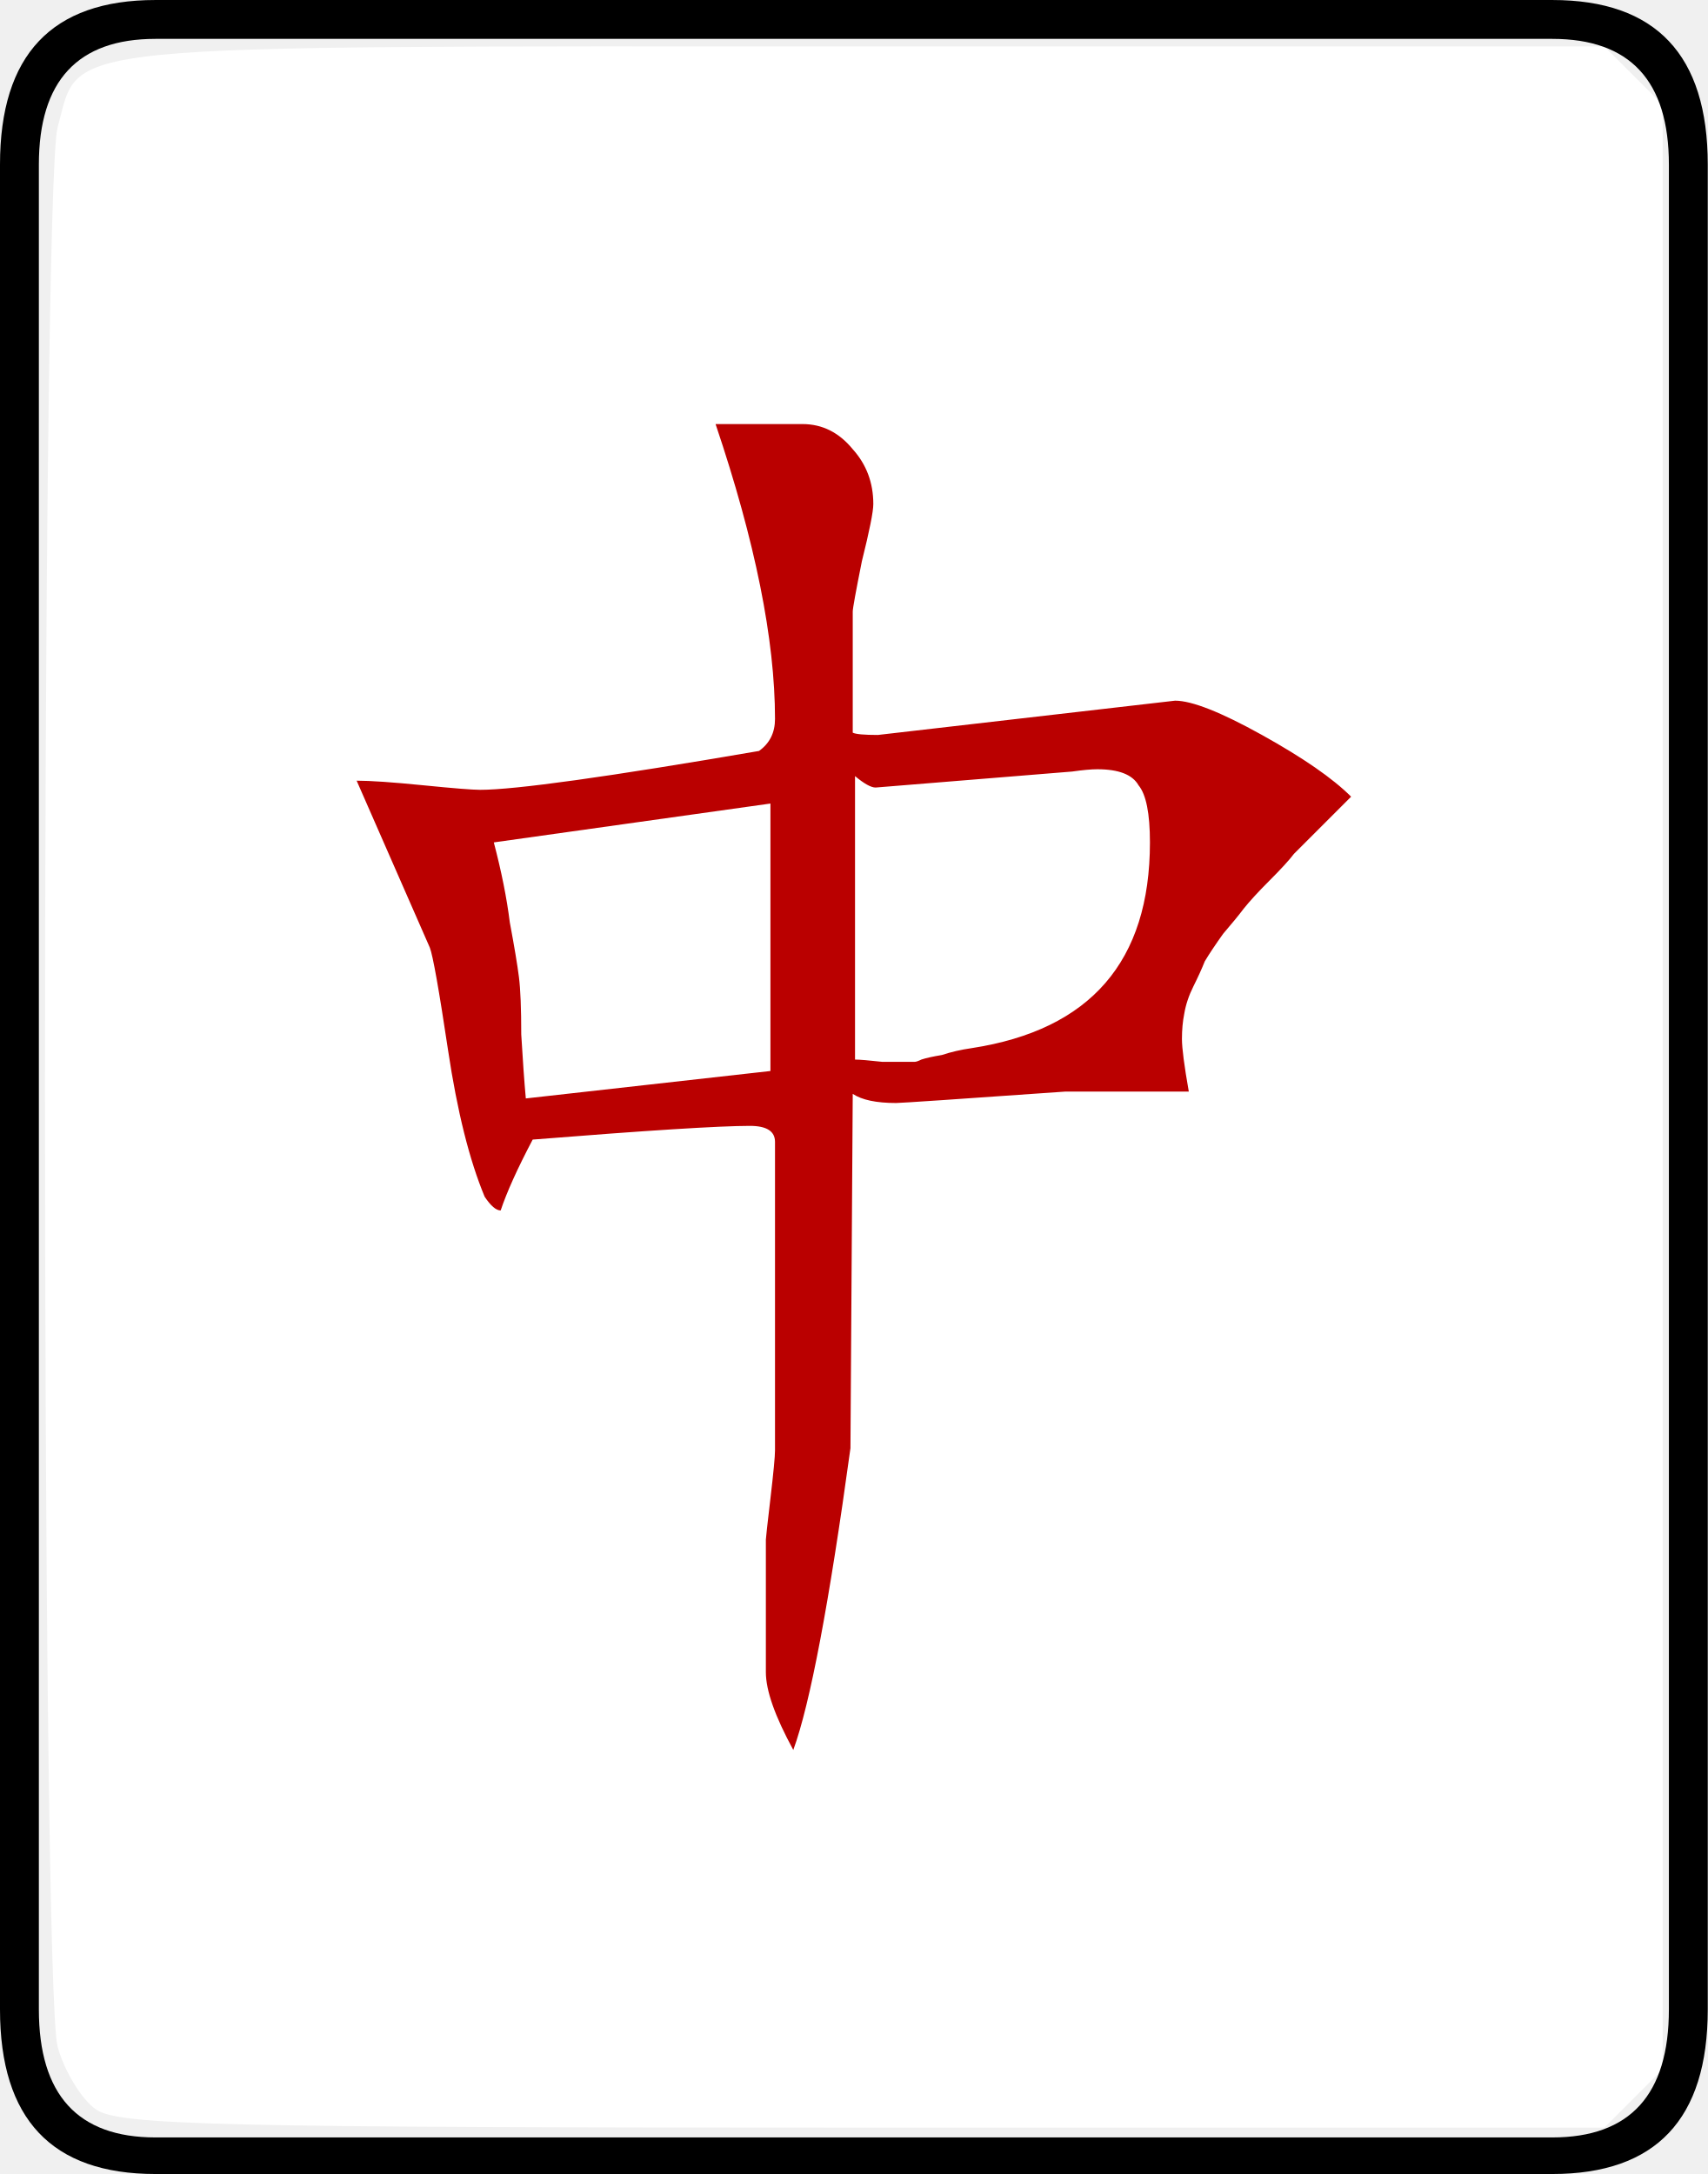
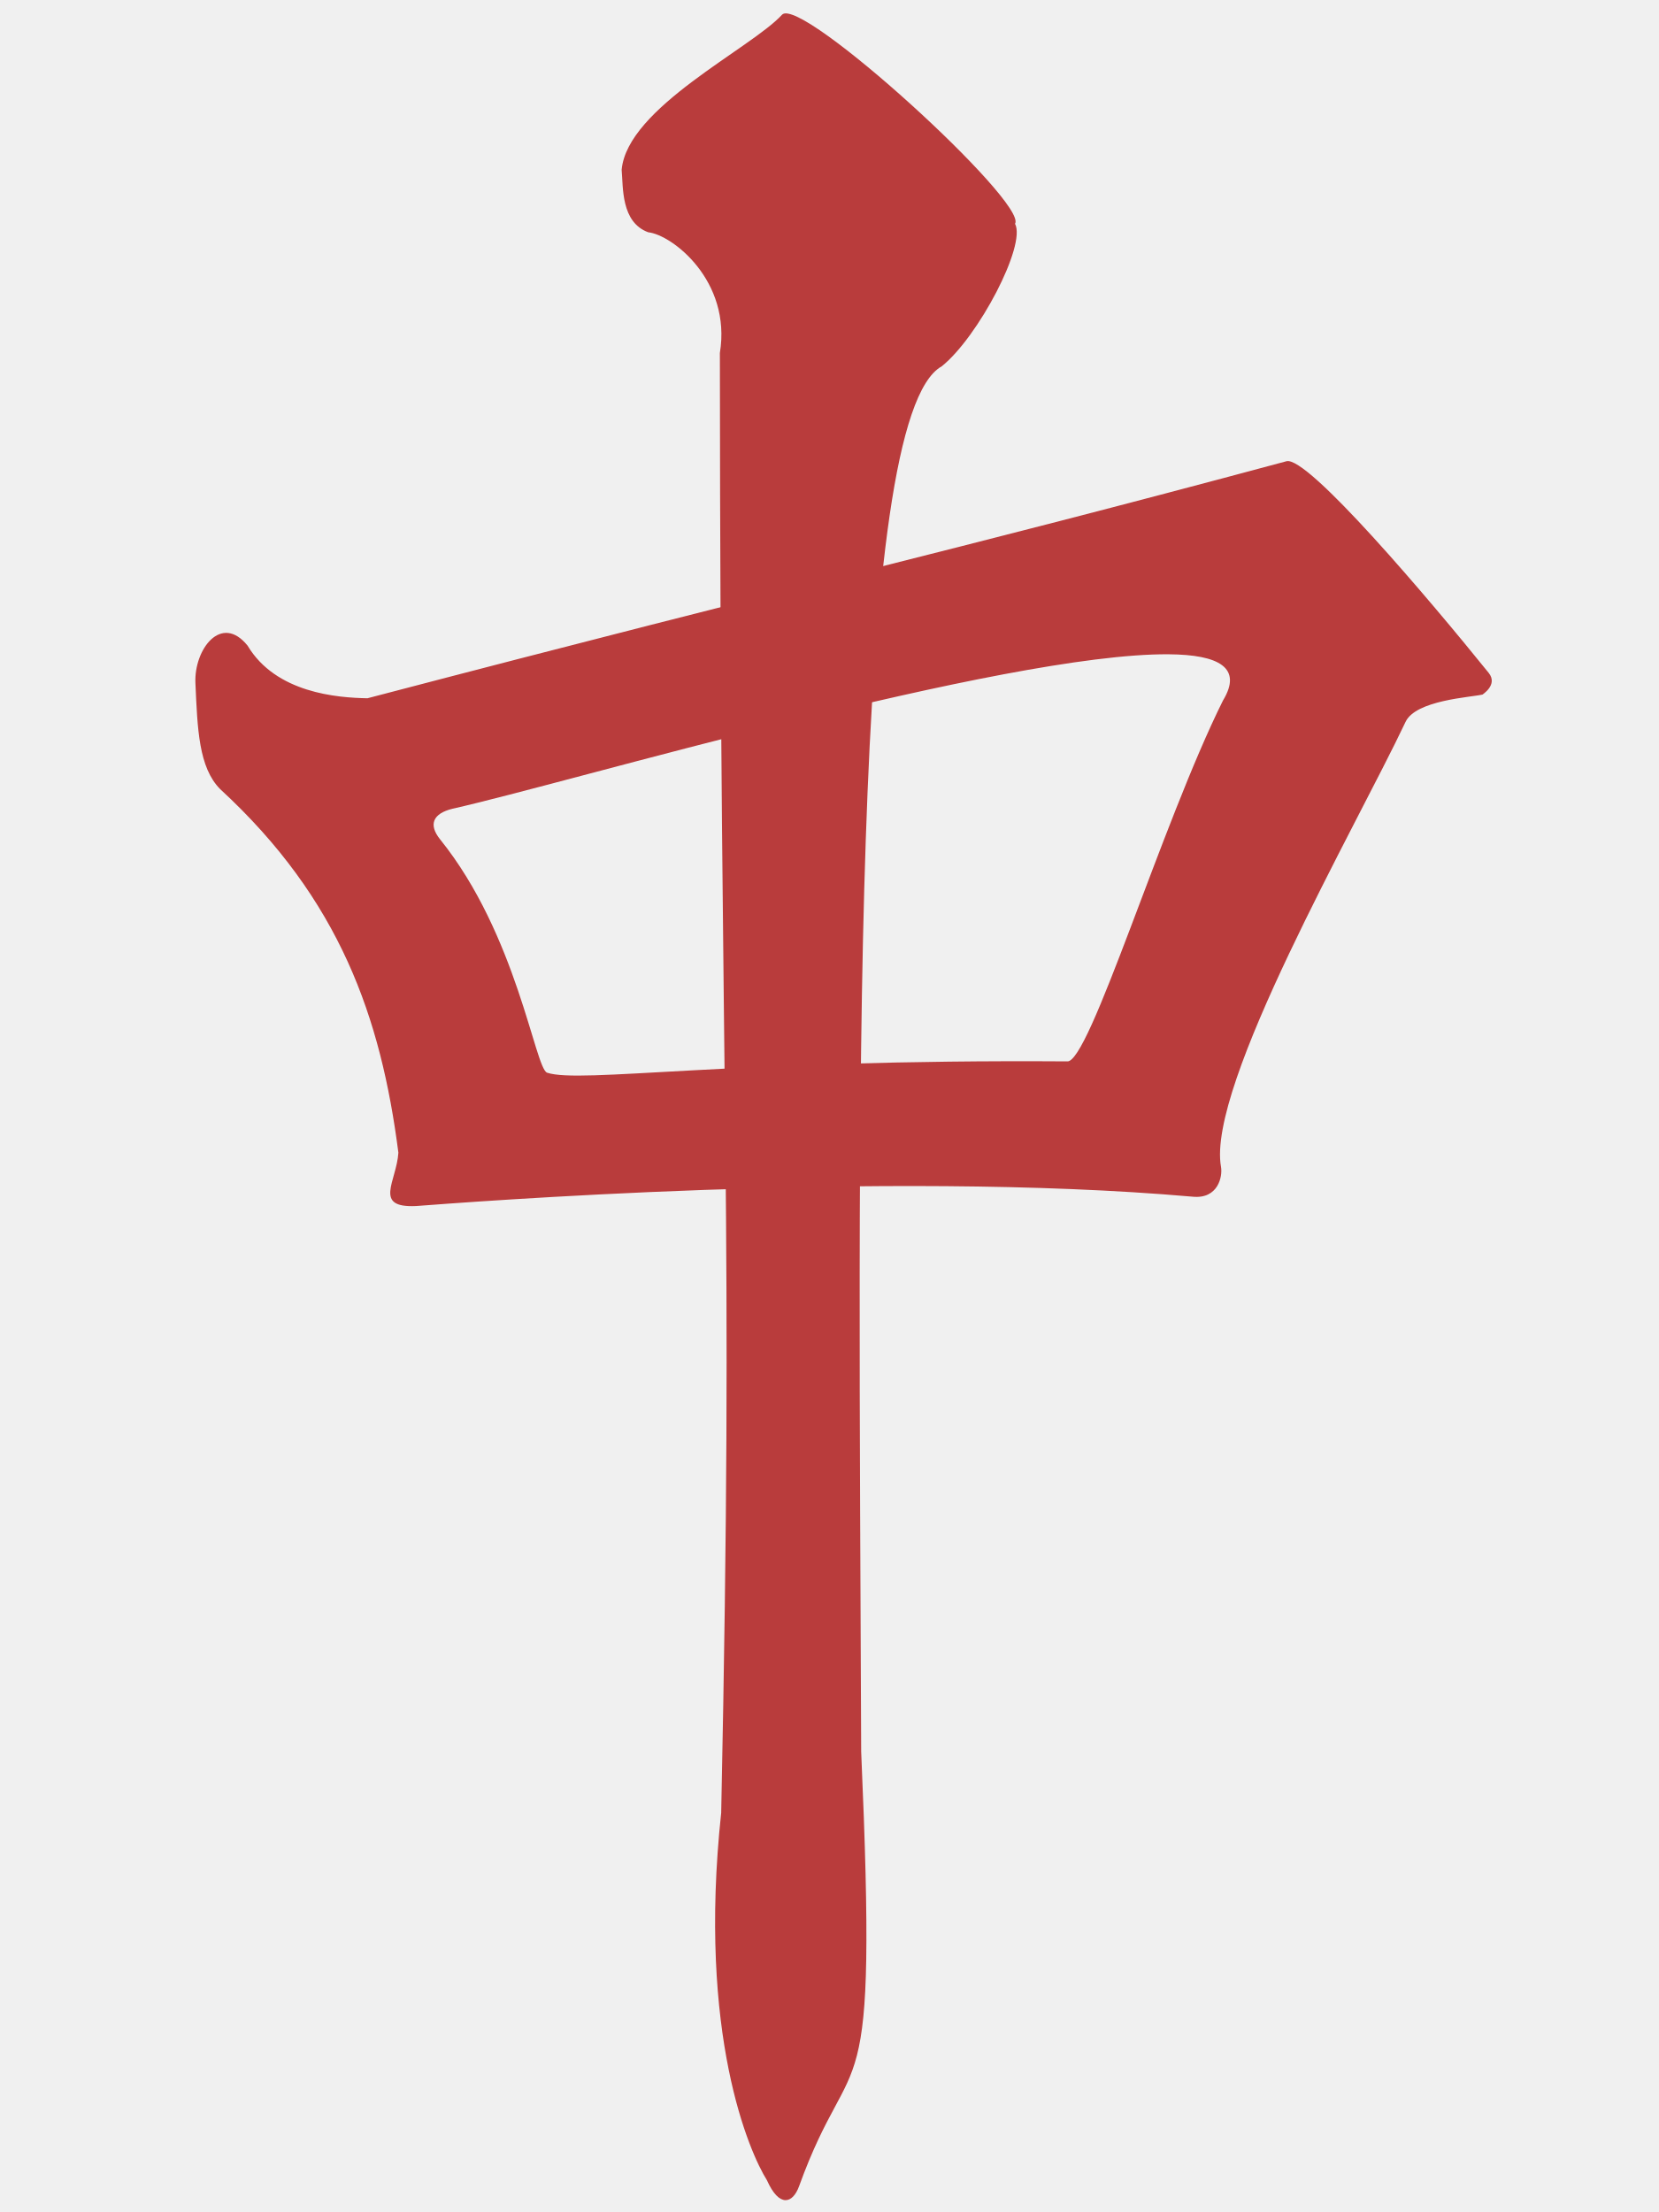
- <svg xmlns="http://www.w3.org/2000/svg" width="74.7" height="95.1" id="svg3739" version="1.1">
-   <defs id="defs3741" />
-   <g id="layer1" transform="translate(-423.1918,-397.0981)">
-     <path style="fill:#ffffff;fill-opacity:1;fill-rule:nonzero;stroke:none" d="m 427.388,489.373 c -0.625,-0.438 -1.378,-1.667 -1.674,-2.731 -0.738,-2.658 -0.738,-81.328 0,-83.986 1.031,-3.712 -0.82,-3.527 35.232,-3.527 l 32.422,0 1.277,1.277 1.277,1.277 0,42.966 0,42.966 -1.277,1.277 -1.277,1.277 -32.422,0 c -28.256,0 -32.568,-0.102 -33.558,-0.796 z" id="path4638" />
-     <g transform="translate(295.9369,431.0614)" style="font-size:100px;font-style:normal;font-variant:normal;font-weight:normal;font-stretch:normal;fill:#ba0000;fill-opacity:1;stroke:none;font-family:Droid Serif;-inkscape-font-specification:Droid Serif" id="text3983">
-       <path d="m 165.455,-11.913 c -4e-5,0.333 -0.167,1.167 -0.5,2.5 -0.267,1.333 -0.4,2.067 -0.4,2.2 l 0,5.3 c 0.133,0.067 0.5,0.1 1.1,0.1 l 13,-1.5 c 0.733,4.52e-5 2,0.5 3.8,1.5 1.8,1 3.1,1.9 3.9,2.7 -0.2,0.2 -0.6,0.6 -1.2,1.2 -0.6,0.6 -1.033,1.033 -1.3,1.3 -0.2,0.267 -0.567,0.667 -1.1,1.2 -0.467,0.467 -0.833,0.867 -1.1,1.2 -0.2,0.267 -0.5,0.633 -0.9,1.1 -0.333,0.467 -0.6,0.867 -0.8,1.2 -0.133,0.333 -0.3,0.7 -0.5,1.1 -0.2,0.4 -0.333,0.8 -0.4,1.2 -0.067,0.333 -0.1,0.7 -0.1,1.1 -5e-5,0.4 0.1,1.167 0.3,2.3 l -5.4,0 c -4.733,0.333 -7.2,0.5 -7.4,0.5 -0.867,2.8e-5 -1.5,-0.133 -1.9,-0.4 l -0.1,15.5 c -0.933,6.8 -1.767,11.2 -2.5,13.2 -0.8,-1.467 -1.2,-2.6 -1.2,-3.4 l 0,-5.8 c -3e-5,-0.067 0.067,-0.667 0.2,-1.8 0.133,-1.133 0.2,-1.833 0.2,-2.1 l 0,-13.5 c -3e-5,-0.467 -0.367,-0.7 -1.1,-0.7 -1.333,2.7e-5 -4.5,0.2 -9.5,0.6 -0.667,1.267 -1.133,2.3 -1.4,3.1 -0.2,2.3e-5 -0.433,-0.2 -0.7,-0.6 -0.667,-1.6 -1.2,-3.733 -1.6,-6.4 -0.4,-2.667 -0.667,-4.167 -0.8,-4.5 l -3.2,-7.3 c 0.6,4.17e-5 1.567,0.067 2.9,0.2 1.333,0.133 2.167,0.2 2.5,0.2 1.533,4.13e-5 5.6,-0.567 12.2,-1.7 0.467,-0.333 0.7,-0.8 0.7,-1.4 -3e-5,-3.467 -0.867,-7.767 -2.6,-12.9 l 3.8,0 c 0.867,5.8e-5 1.6,0.367 2.2,1.1 0.6,0.667 0.9,1.467 0.9,2.4 m 12.1,14.8 c -5e-5,-1.267 -0.167,-2.1 -0.5,-2.5 -0.267,-0.467 -0.867,-0.7 -1.8,-0.7 -0.267,4.22e-5 -0.633,0.033 -1.1,0.1 l -8.6,0.7 c -0.2,4.14e-5 -0.5,-0.167 -0.9,-0.5 l 0,12.4 c 0.2,3e-5 0.6,0.033 1.2,0.1 0.6,3e-5 1.067,3e-5 1.4,0 0.067,3e-5 0.167,-0.033 0.3,-0.1 0.2,-0.067 0.5,-0.133 0.9,-0.2 0.4,-0.133 0.833,-0.233 1.3,-0.3 5.2,-0.8 7.8,-3.8 7.8,-9 m -16.6,10 0,-11.7 -12.1,1.7 c 0.333,1.267 0.567,2.433 0.7,3.5 0.2,1.067 0.333,1.867 0.4,2.4 0.067,0.533 0.1,1.367 0.1,2.5 0.067,1.133 0.133,2.067 0.2,2.8 l 10.7,-1.2" id="path3988" style="fill:#ba0000;fill-opacity:1" />
-     </g>
-     <g id="g3990" style="font-size:100px;font-style:normal;font-variant:normal;font-weight:normal;font-stretch:normal;fill:#000000;fill-opacity:1;stroke:none;font-family:Droid Serif;-inkscape-font-specification:Droid Serif" transform="translate(391.1388,428.9805)">
-       <path id="path3992" d="m 106.753,56.018 c -8e-5,4.8 -2.267,7.2 -6.8,7.2 l -61.1,0 c -4.533,-1.9e-5 -6.8,-2.4 -6.8,-7.2 l 0,-80.7 c -2e-6,-4.8 2.267,-7.2 6.8,-7.2 l 61.1,0 c 4.533,7.6e-5 6.8,2.4 6.8,7.2 l 0,80.7 m -1.7,0 0,-80.7 c -8e-5,-3.667 -1.7,-5.5 -5.1,-5.5 l -61.1,0 c -3.4,7.5e-5 -5.1,1.833 -5.1,5.5 l 0,80.7 c -4e-6,3.733 1.7,5.6 5.1,5.6 l 61.1,0 c 3.4,-1.7e-5 5.1,-1.867 5.1,-5.6" />
+ <svg xmlns="http://www.w3.org/2000/svg" xmlns:ns1="http://www.openswatchbook.org/uri/2009/osb" width="300" height="400" viewBox="0 0 300 400" id="svg2" version="1.1">
+   <defs id="defs4">
+     <linearGradient id="linearGradient10055" ns1:paint="solid">
+       <stop style="stop-color:#000000;stop-opacity:1;" offset="0" id="stop10057" />
+     </linearGradient>
+     <marker orient="auto" refY="0" refX="0" id="Arrow1Lstart" style="overflow:visible">
+       <path id="path4978" d="M 0,0 5,-5 -12.5,0 5,5 0,0 Z" style="fill:#000000;fill-opacity:1;fill-rule:evenodd;stroke:#ff5c00;stroke-width:1pt;stroke-opacity:1" transform="matrix(0.8,0,0,0.8,10,0)" />
+     </marker>
+     <clipPath clipPathUnits="userSpaceOnUse" id="clipPath4243">
+       <circle style="opacity:1;fill:#000000;fill-opacity:0.297;fill-rule:nonzero;stroke:#000000;stroke-width:19.133;stroke-linecap:butt;stroke-linejoin:round;stroke-miterlimit:4;stroke-dasharray:none;stroke-dashoffset:0;stroke-opacity:1" id="circle4245" cx="-264.66" cy="-198.207" r="293.954" />
+     </clipPath>
+     <clipPath clipPathUnits="userSpaceOnUse" id="clipPath7847">
+       <ellipse style="opacity:1;fill:#822600;fill-opacity:1;fill-rule:nonzero;stroke:none;stroke-width:12;stroke-linecap:round;stroke-linejoin:round;stroke-miterlimit:4;stroke-dasharray:none;stroke-dashoffset:0;stroke-opacity:1" id="ellipse7849" cx="394" cy="552.362" rx="349.495" ry="216" />
+     </clipPath>
+     <clipPath clipPathUnits="userSpaceOnUse" id="clipPath4243-1">
+       <circle style="opacity:1;fill:#000000;fill-opacity:0.297;fill-rule:nonzero;stroke:#000000;stroke-width:19.133;stroke-linecap:butt;stroke-linejoin:round;stroke-miterlimit:4;stroke-dasharray:none;stroke-dashoffset:0;stroke-opacity:1" id="circle4245-4" cx="-264.66" cy="-198.207" r="293.954" />
+     </clipPath>
+     <clipPath clipPathUnits="userSpaceOnUse" id="clipPath7876">
+       <circle style="opacity:1;fill:#000000;fill-opacity:0.297;fill-rule:nonzero;stroke:#000000;stroke-width:19.133;stroke-linecap:butt;stroke-linejoin:round;stroke-miterlimit:4;stroke-dasharray:none;stroke-dashoffset:0;stroke-opacity:1" id="circle7878" cx="-264.66" cy="-198.207" r="293.954" />
+     </clipPath>
+     <clipPath clipPathUnits="userSpaceOnUse" id="clipPath14693">
+       <rect style="opacity:1;fill:#a53c3c;fill-opacity:1;fill-rule:nonzero;stroke:none;stroke-width:8;stroke-linecap:round;stroke-linejoin:round;stroke-miterlimit:4;stroke-dasharray:none;stroke-dashoffset:0;stroke-opacity:1" id="rect14695" width="131.784" height="168.821" x="-332.596" y="383.498" rx="1.255" ry="3.751" transform="matrix(0.9993908,-0.03489951,0.03489951,0.9993908,0,0)" />
+     </clipPath>
+     <clipPath clipPathUnits="userSpaceOnUse" id="clipPath14952">
+       <ellipse style="opacity:1;fill:#a53c3c;fill-opacity:1;fill-rule:nonzero;stroke:none;stroke-width:7;stroke-linecap:round;stroke-linejoin:round;stroke-miterlimit:4;stroke-dasharray:none;stroke-dashoffset:0;stroke-opacity:1" id="ellipse14954" cx="-271.344" cy="647.256" rx="69.057" ry="116.911" transform="matrix(0.9993908,-0.03489951,0.03489951,0.9993908,0,0)" />
+     </clipPath>
+     <pattern y="0" x="0" height="6" width="6" patternUnits="userSpaceOnUse" id="EMFhbasepattern" />
+   </defs>
+   <g id="layer1" transform="translate(0,-652.3622)">
+     <g id="g8162" transform="matrix(0.7641047,0,0,0.7641047,-168.7079,381.1658)">
+       <path style="fill:#b93c3c;fill-opacity:1;fill-rule:evenodd;stroke:none;stroke-width:1px;stroke-linecap:butt;stroke-linejoin:miter;stroke-opacity:1" d="m 233.734,85.414 c -62.018,16.682 -86.272,21.909 -166.158,42.854 -5.425,-0.097 -16.534,-0.928 -21.672,-9.508 -4.758,-5.919 -9.703,0.681 -9.438,6.742 0.365,8.334 0.598,15.292 4.481,19.201 21.664,19.95 29.078,41.322 32.222,65.74 -0.331,5.211 -4.623,10.003 3.193,9.648 7.869,-0.584 84.264,-6.629 140.414,-1.693 4.642,0.477 5.459,-3.681 5.15,-5.391 -2.642,-14.616 24.338,-61.362 33.375,-80.475 1.862,-3.939 11.818,-4.434 13.934,-4.939 -0.139,0.035 2.862,-1.724 1.096,-3.914 C 259.613,110.392 237.467,84.236 233.734,85.414 Z m -21.277,34.902 c 9.087,0.069 13.42,2.431 9.83,8.35 -11.115,22.31 -24.243,65.936 -28.215,65.264 -61.306,-0.42 -87.927,4.062 -94.016,2.047 -2.199,-0.815 -5.412,-24.899 -19.333,-42.18 -2.189,-2.718 -1.286,-4.695 2.254,-5.557 20.629,-4.616 99.797,-28.148 129.479,-27.924 z" transform="matrix(1.308721,0,0,1.308721,219.315,352.3029)" id="path8156" />
+       <path id="path8160" d="m 367.91,395.105 c 0.375,4.161 -0.176,12.407 6.291,14.786 5.616,0.586 19.753,11.446 16.954,28.571 0.093,187.927 3.323,200.164 0.313,345.458 -5.626,52.577 6.734,80.47 10.822,86.965 2.935,6.59 6.126,5.517 7.604,1.439 12.979,-35.82 18.661,-12.554 14.702,-102.902 -0.581,-150.139 -2.886,-315.647 19.066,-327.811 8.671,-6.962 20.055,-28.688 17.348,-33.728 3.103,-4.975 -50.622,-54.04 -55.125,-49.497 -7.368,8.04 -36.646,21.96 -37.975,36.719 z" style="fill:#b93c3c;fill-opacity:1;fill-rule:evenodd;stroke:none;stroke-width:1px;stroke-linecap:butt;stroke-linejoin:miter;stroke-opacity:1" />
    </g>
  </g>
</svg>
